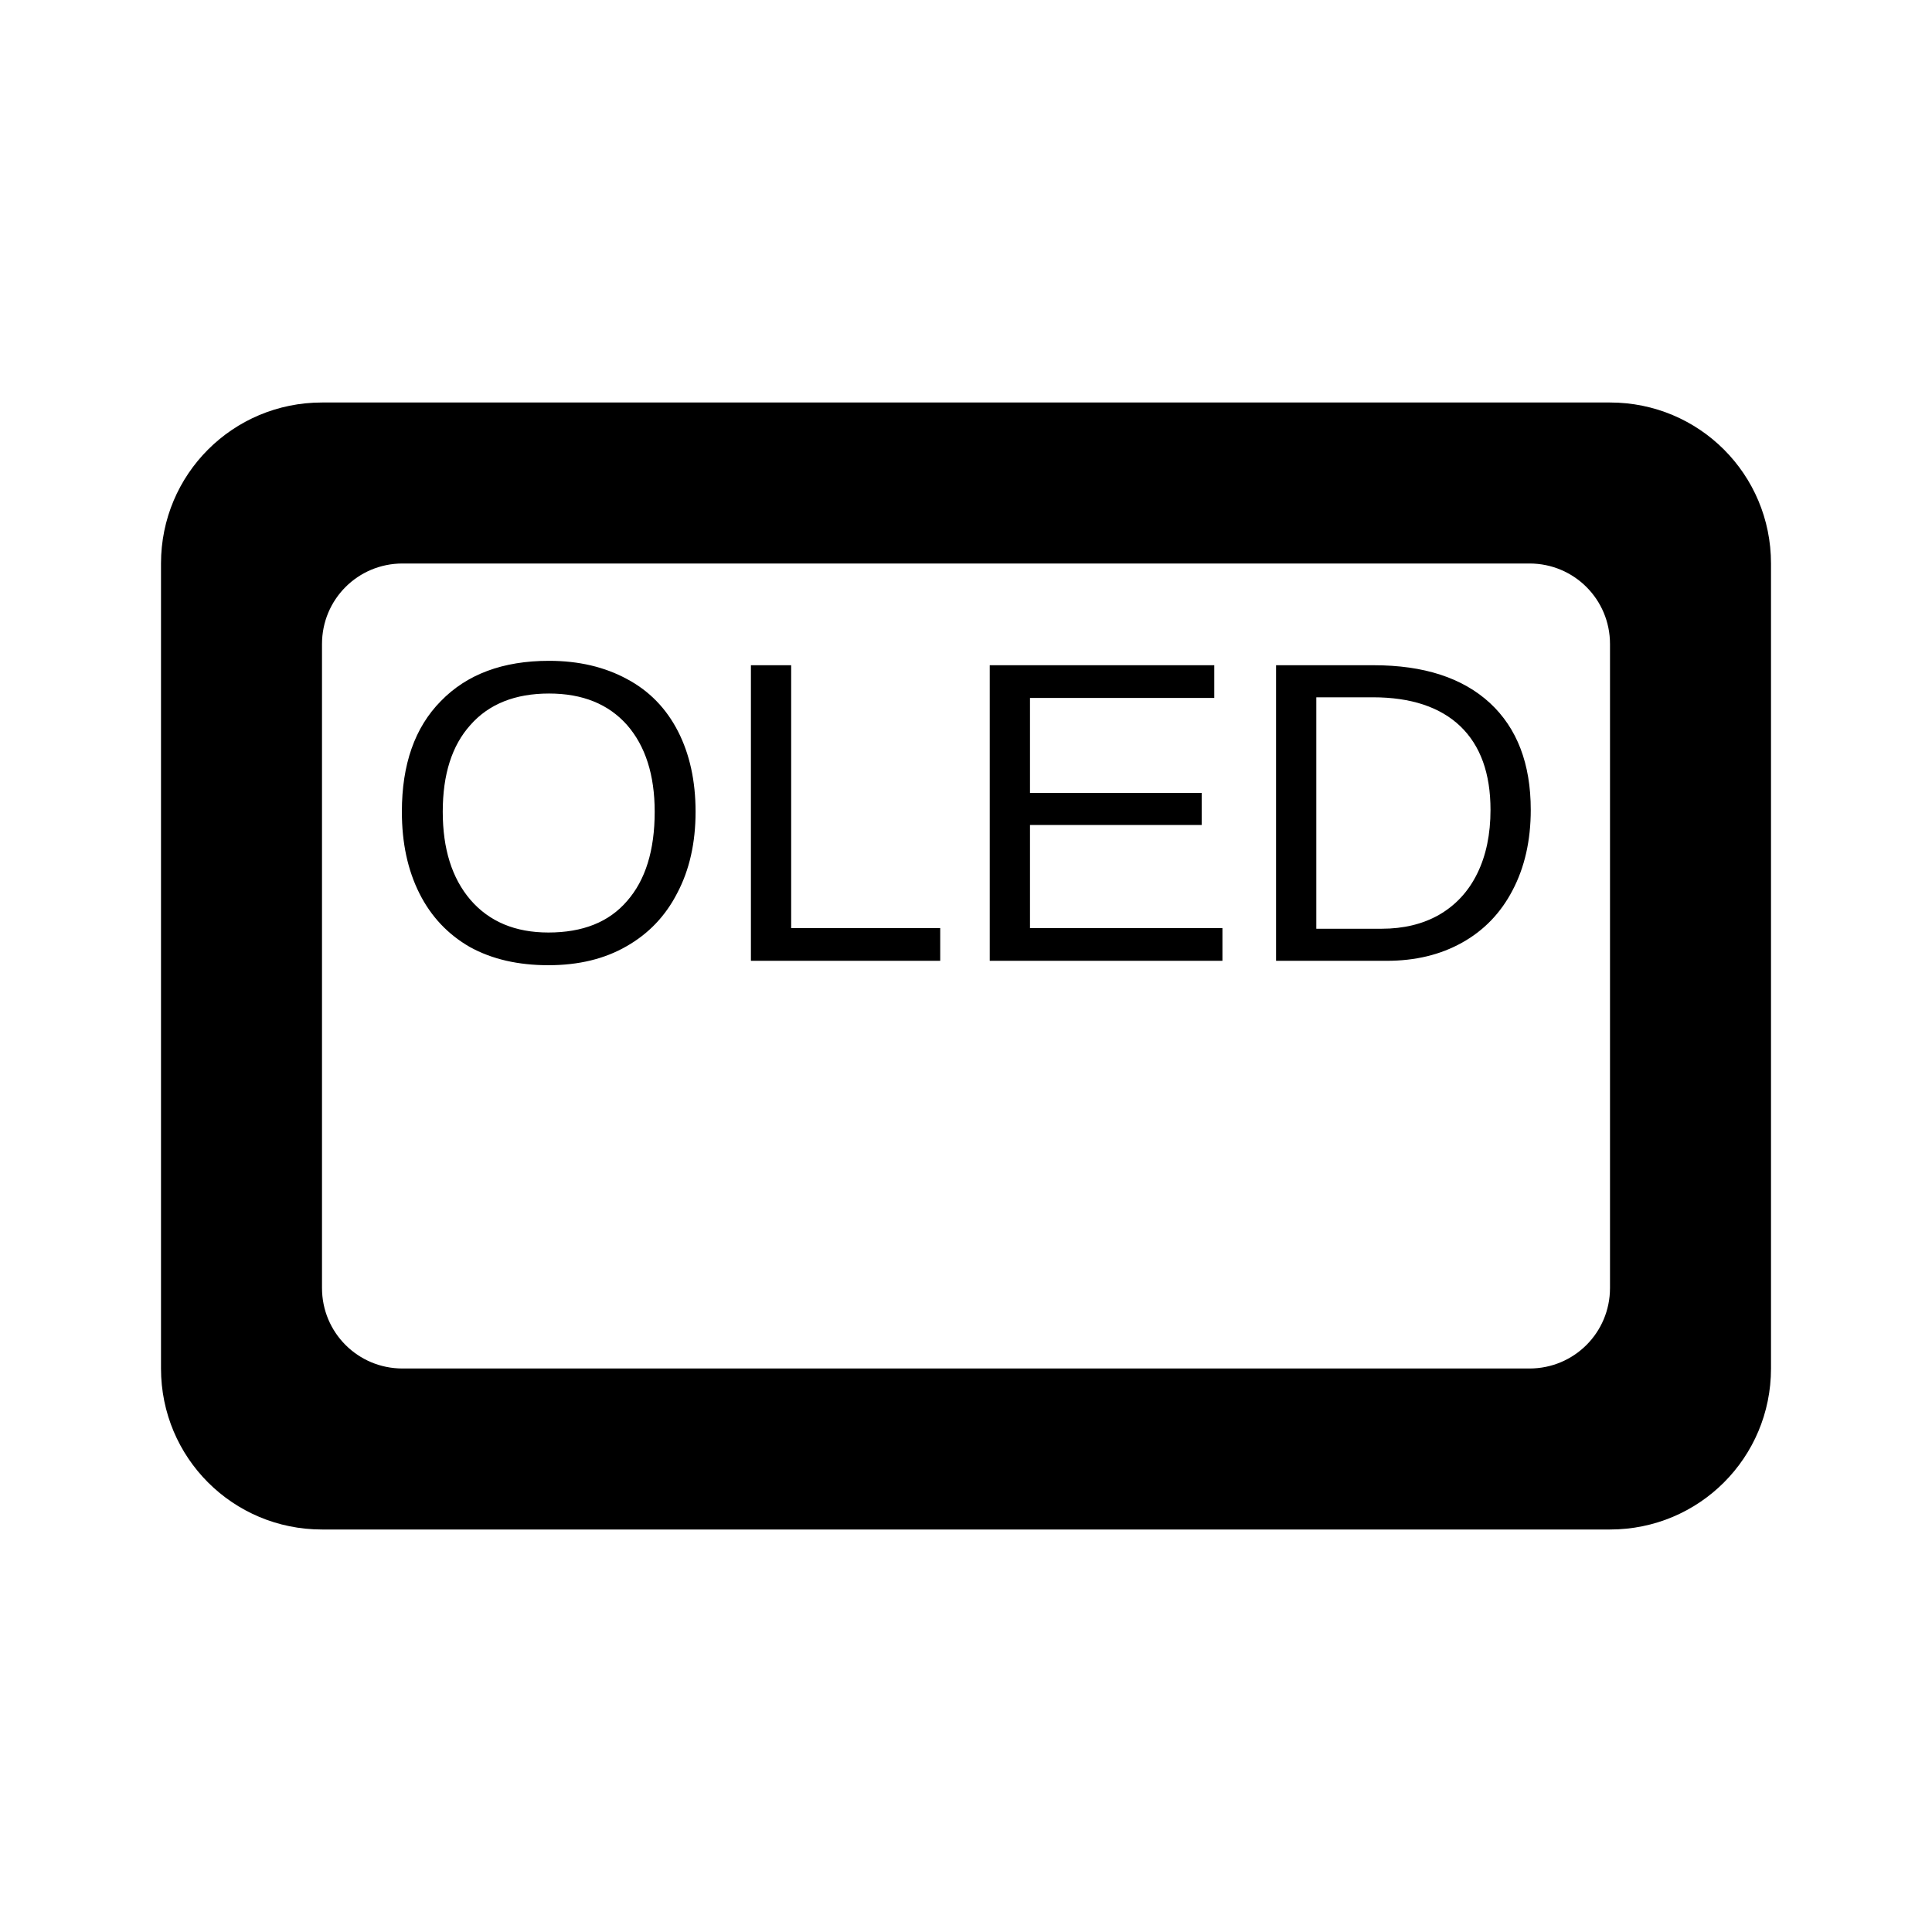
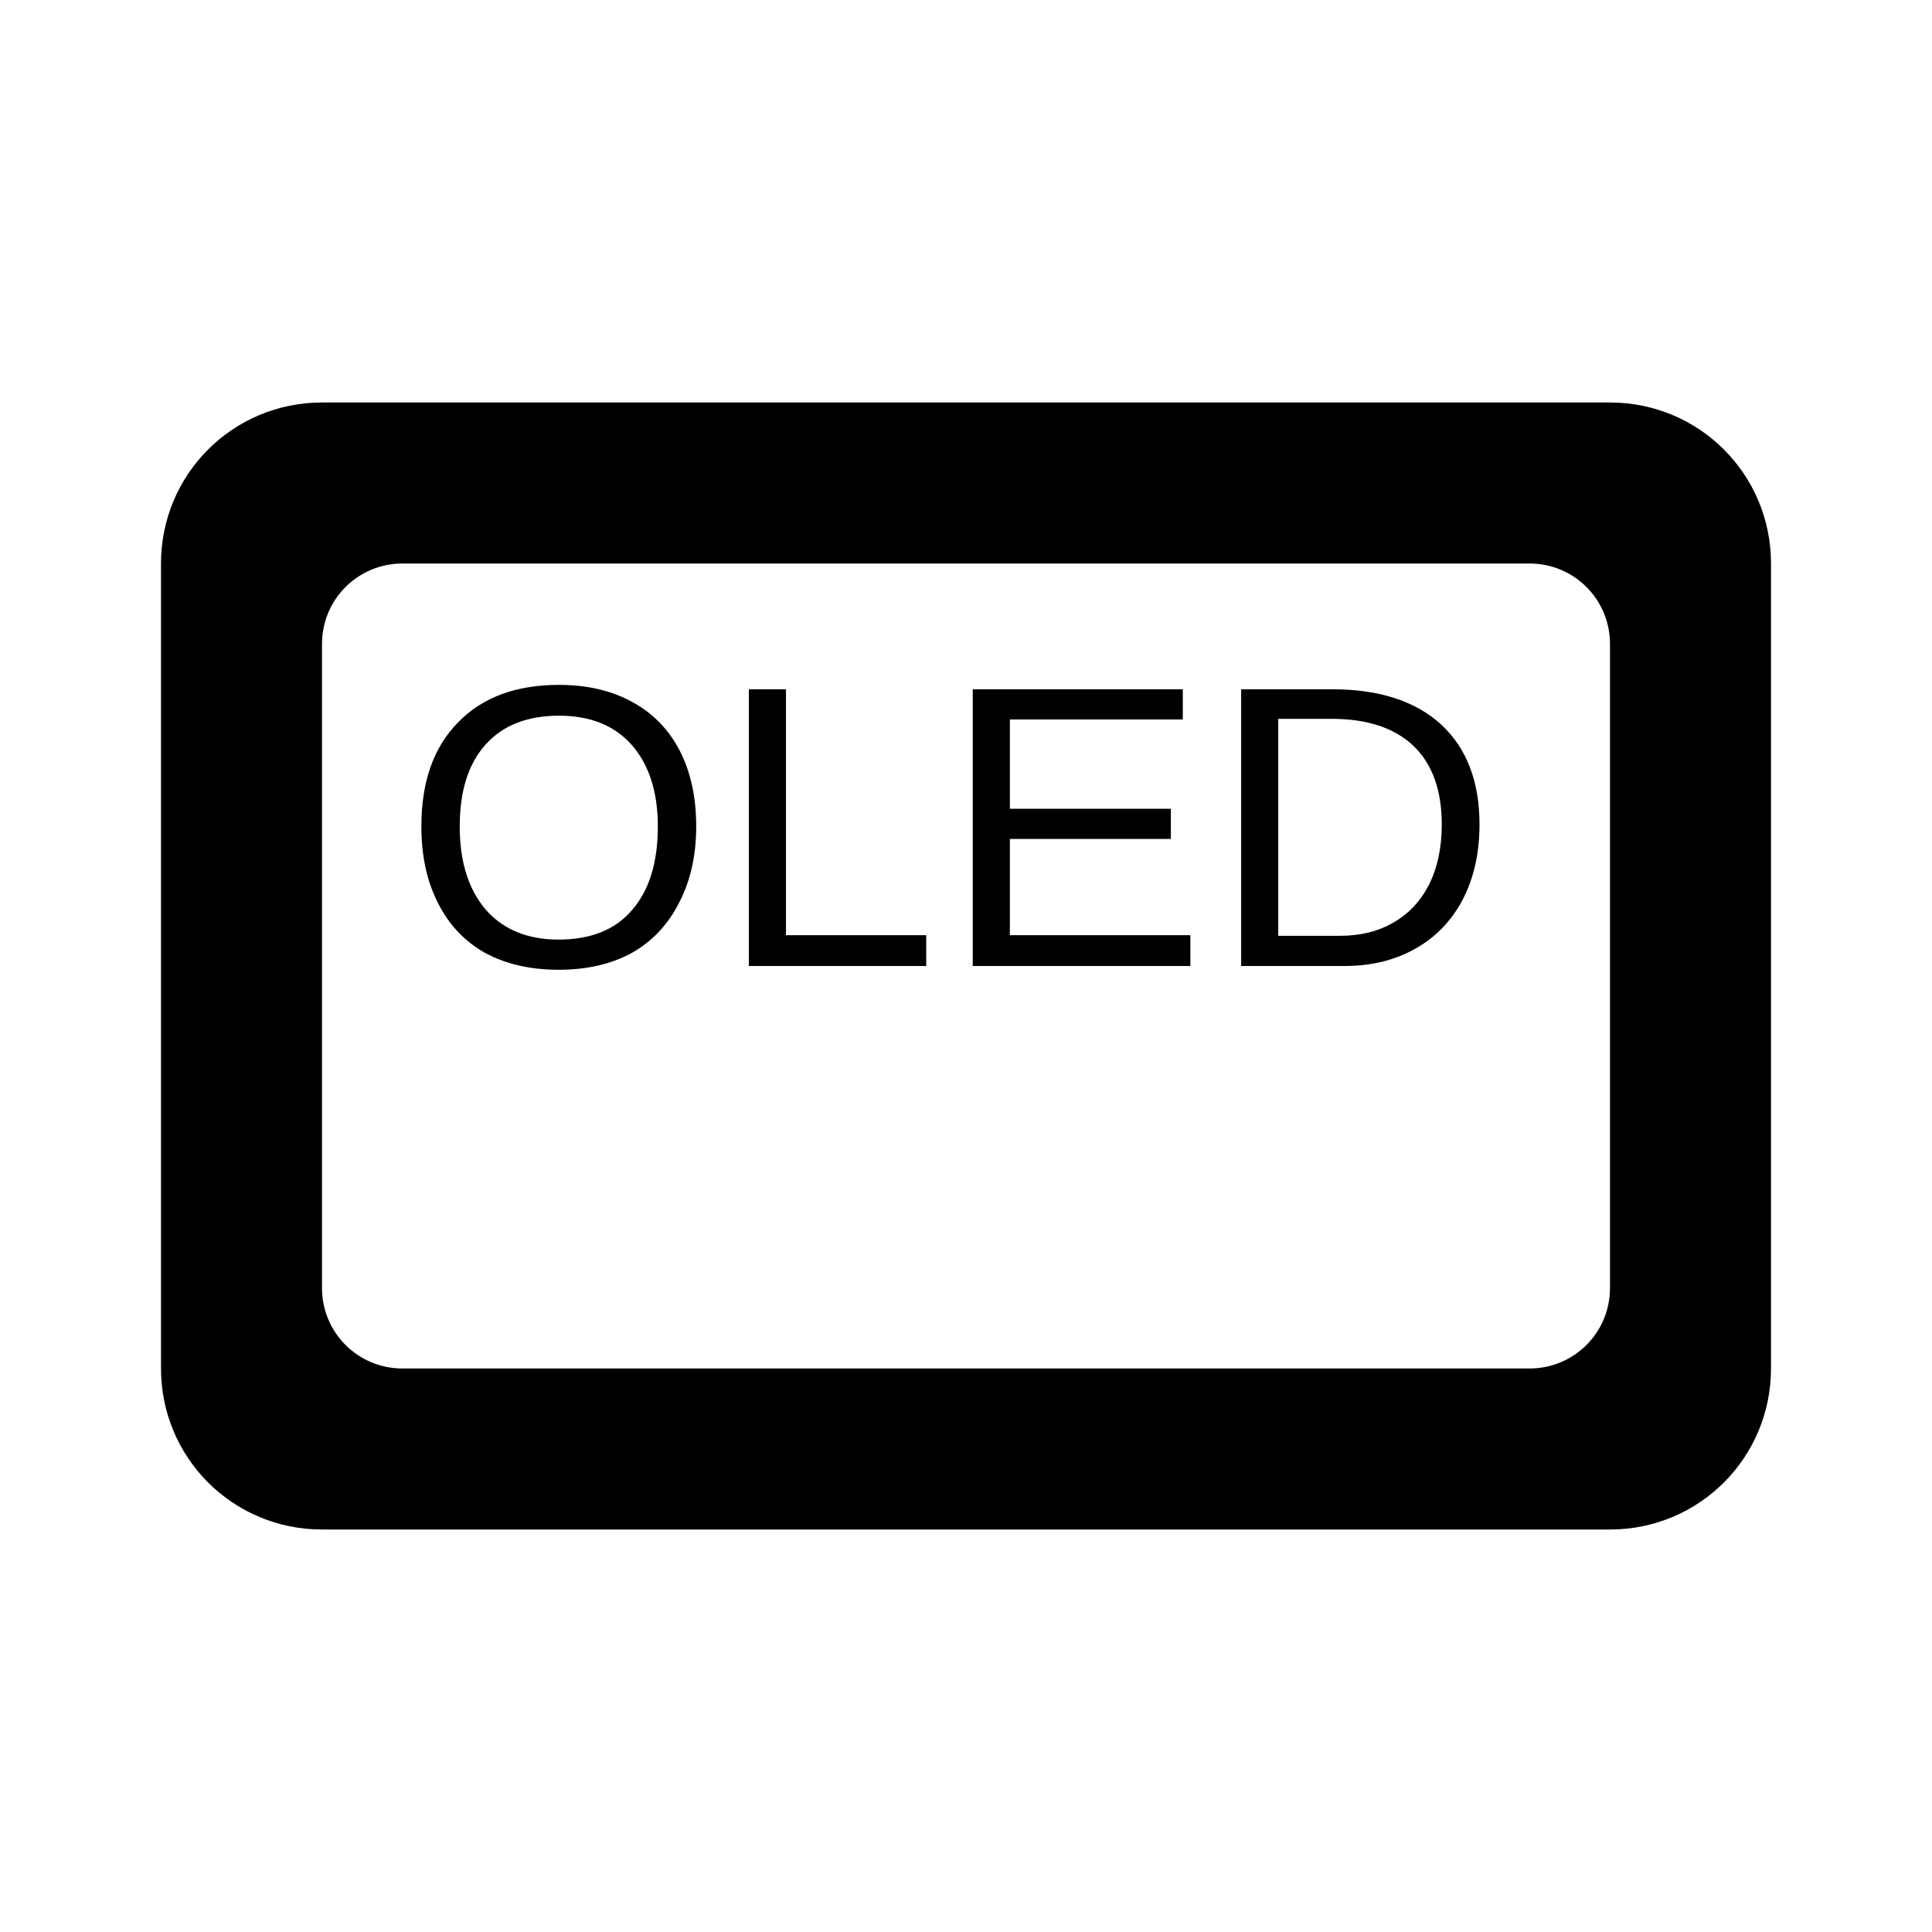
<svg xmlns="http://www.w3.org/2000/svg" viewBox="0 0 48 48">
  <path fill="currentColor" d="M8 10c-2.216 0-4 1.784-4 4v20c0 2.216 1.784 4 4 4h32c2.216 0 4-1.784 4-4V14c0-2.216-1.784-4-4-4zm2 4h28c1.108 0 2 .892 2 2v16c0 1.108-.892 2-2 2H10c-1.108 0-2-.892-2-2V16c0-1.108.892-2 2-2z" />
-   <text style="line-height:25px;-inkscape-font-specification:Arial" x="9.484" y="23.87" font-family="Arial" font-size="10.667" font-weight="400" letter-spacing="0" word-spacing="0">
-     <tspan x="9.484" y="23.87">OLED</tspan>
+   <text x="10" y="24" font-family="Arial" font-size="10">
+     <tspan>OLED</tspan>
  </text>
</svg>
